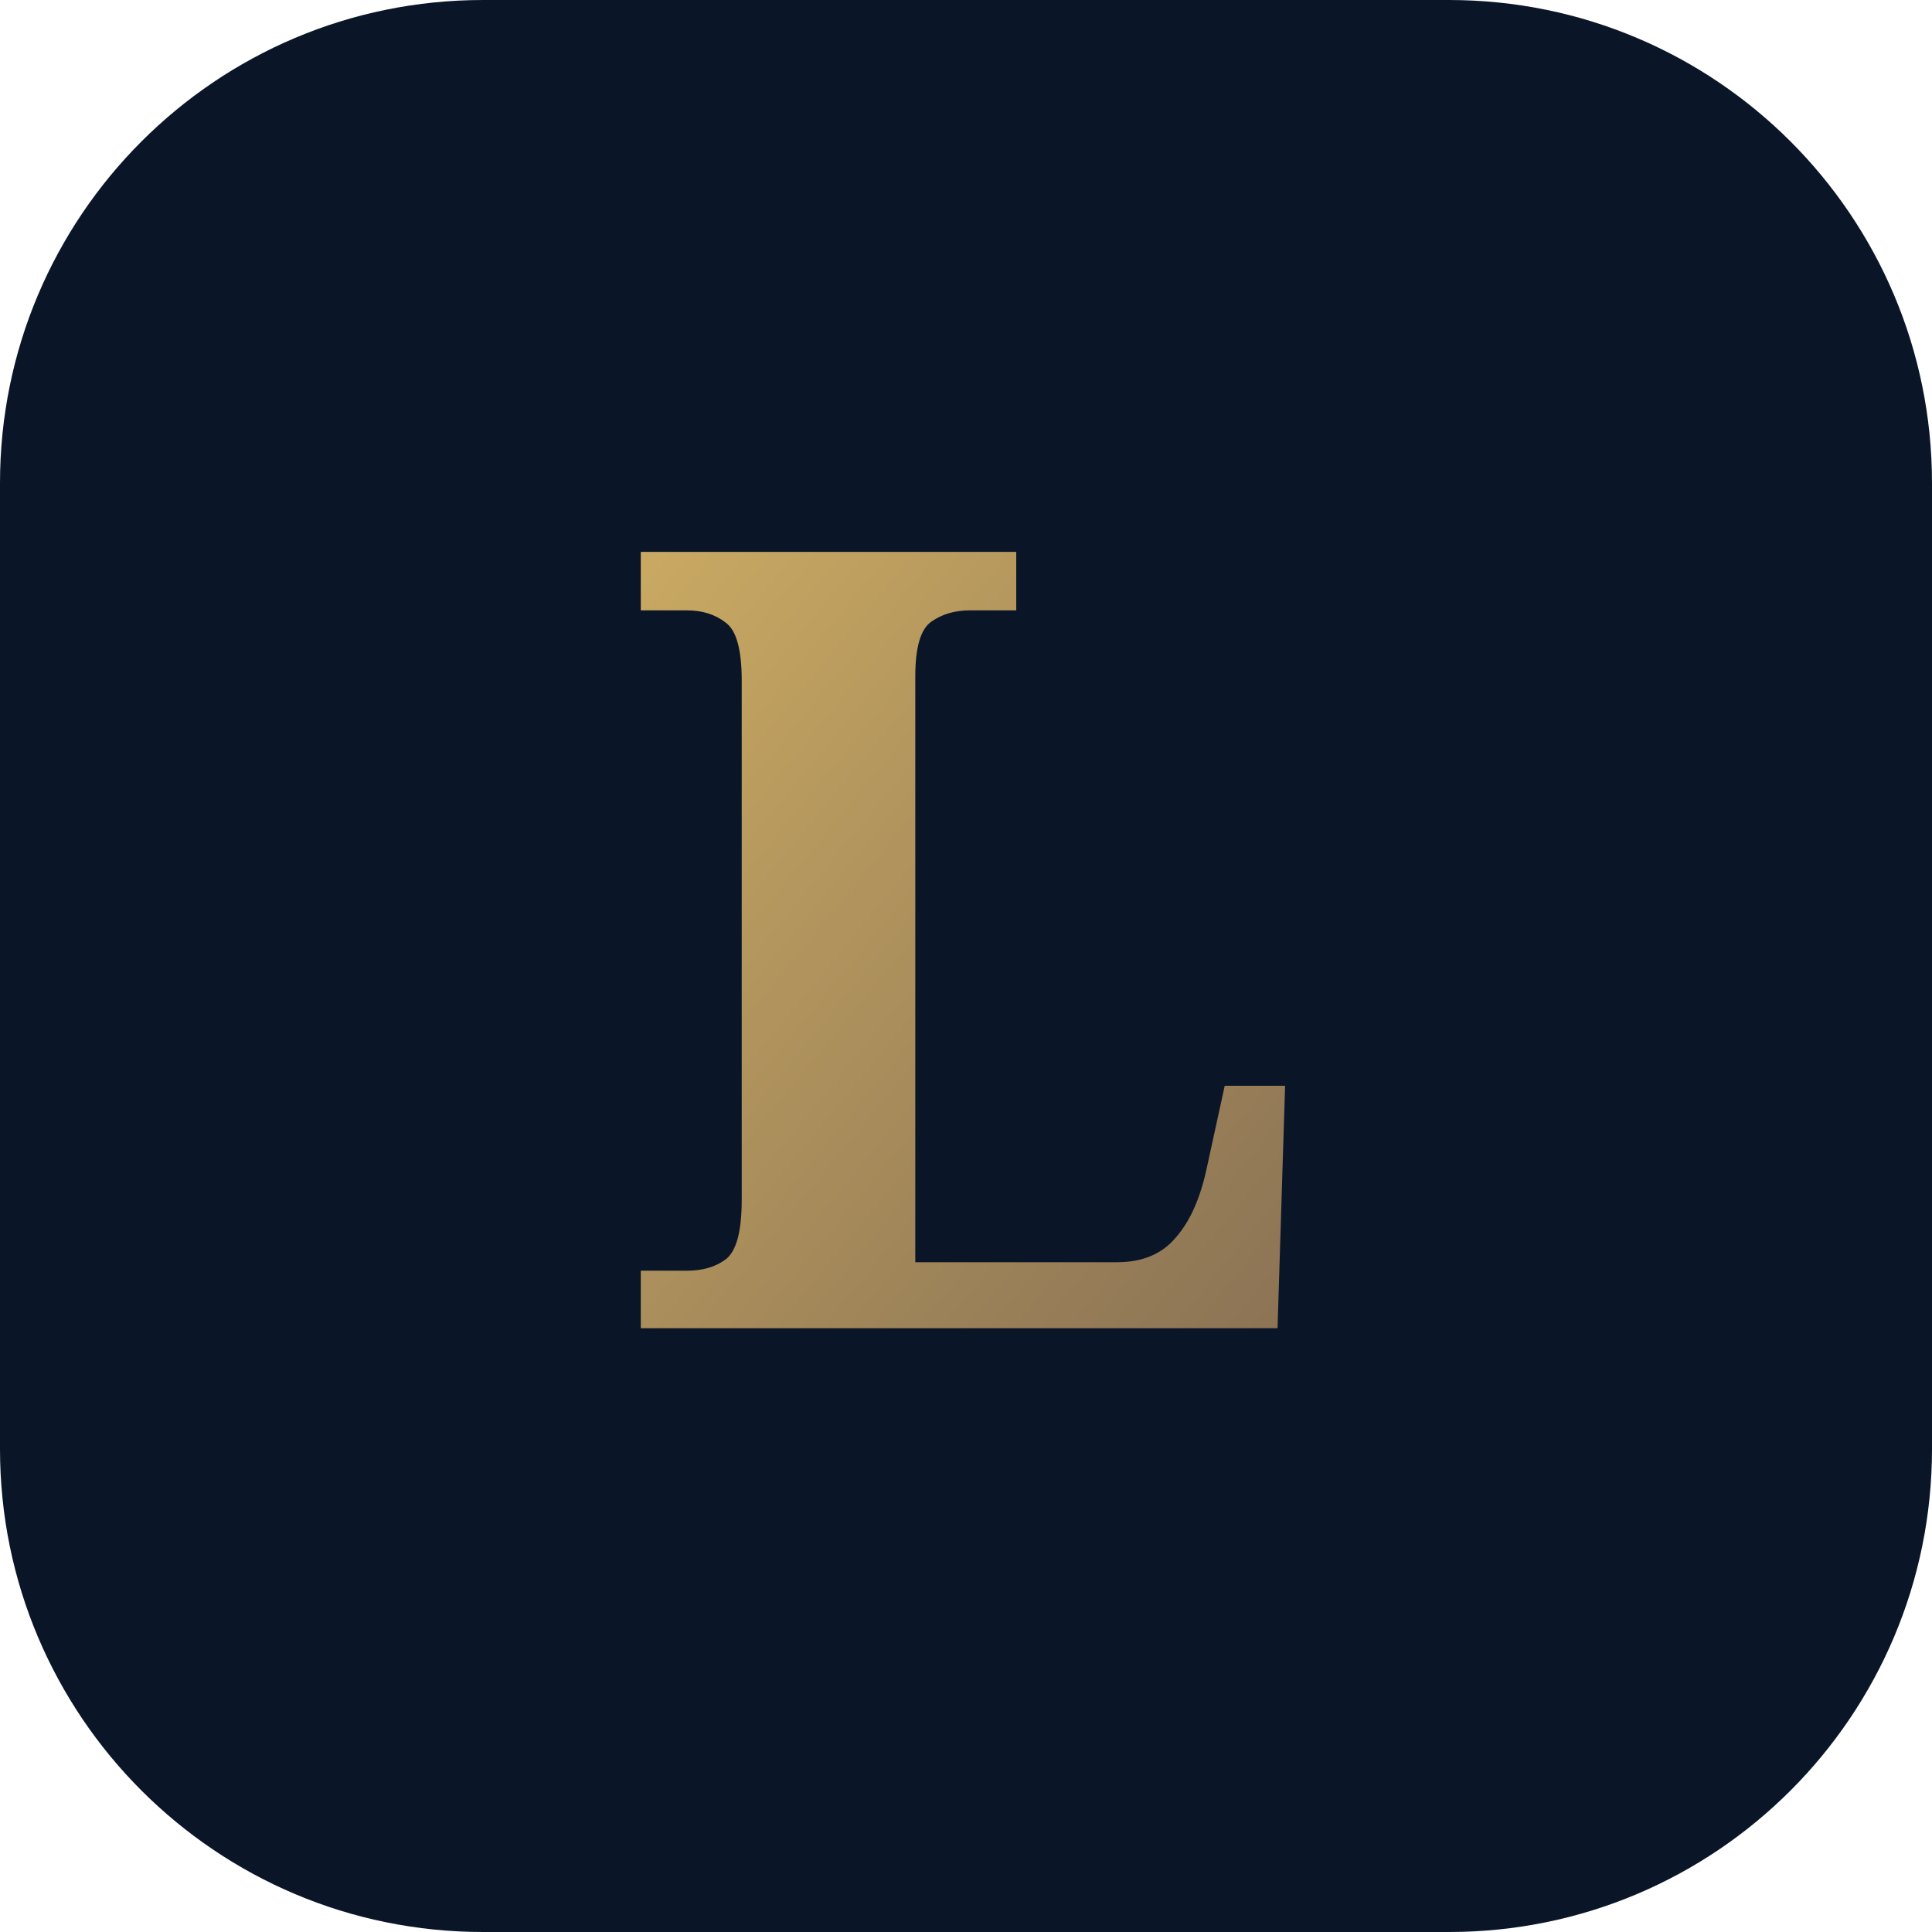
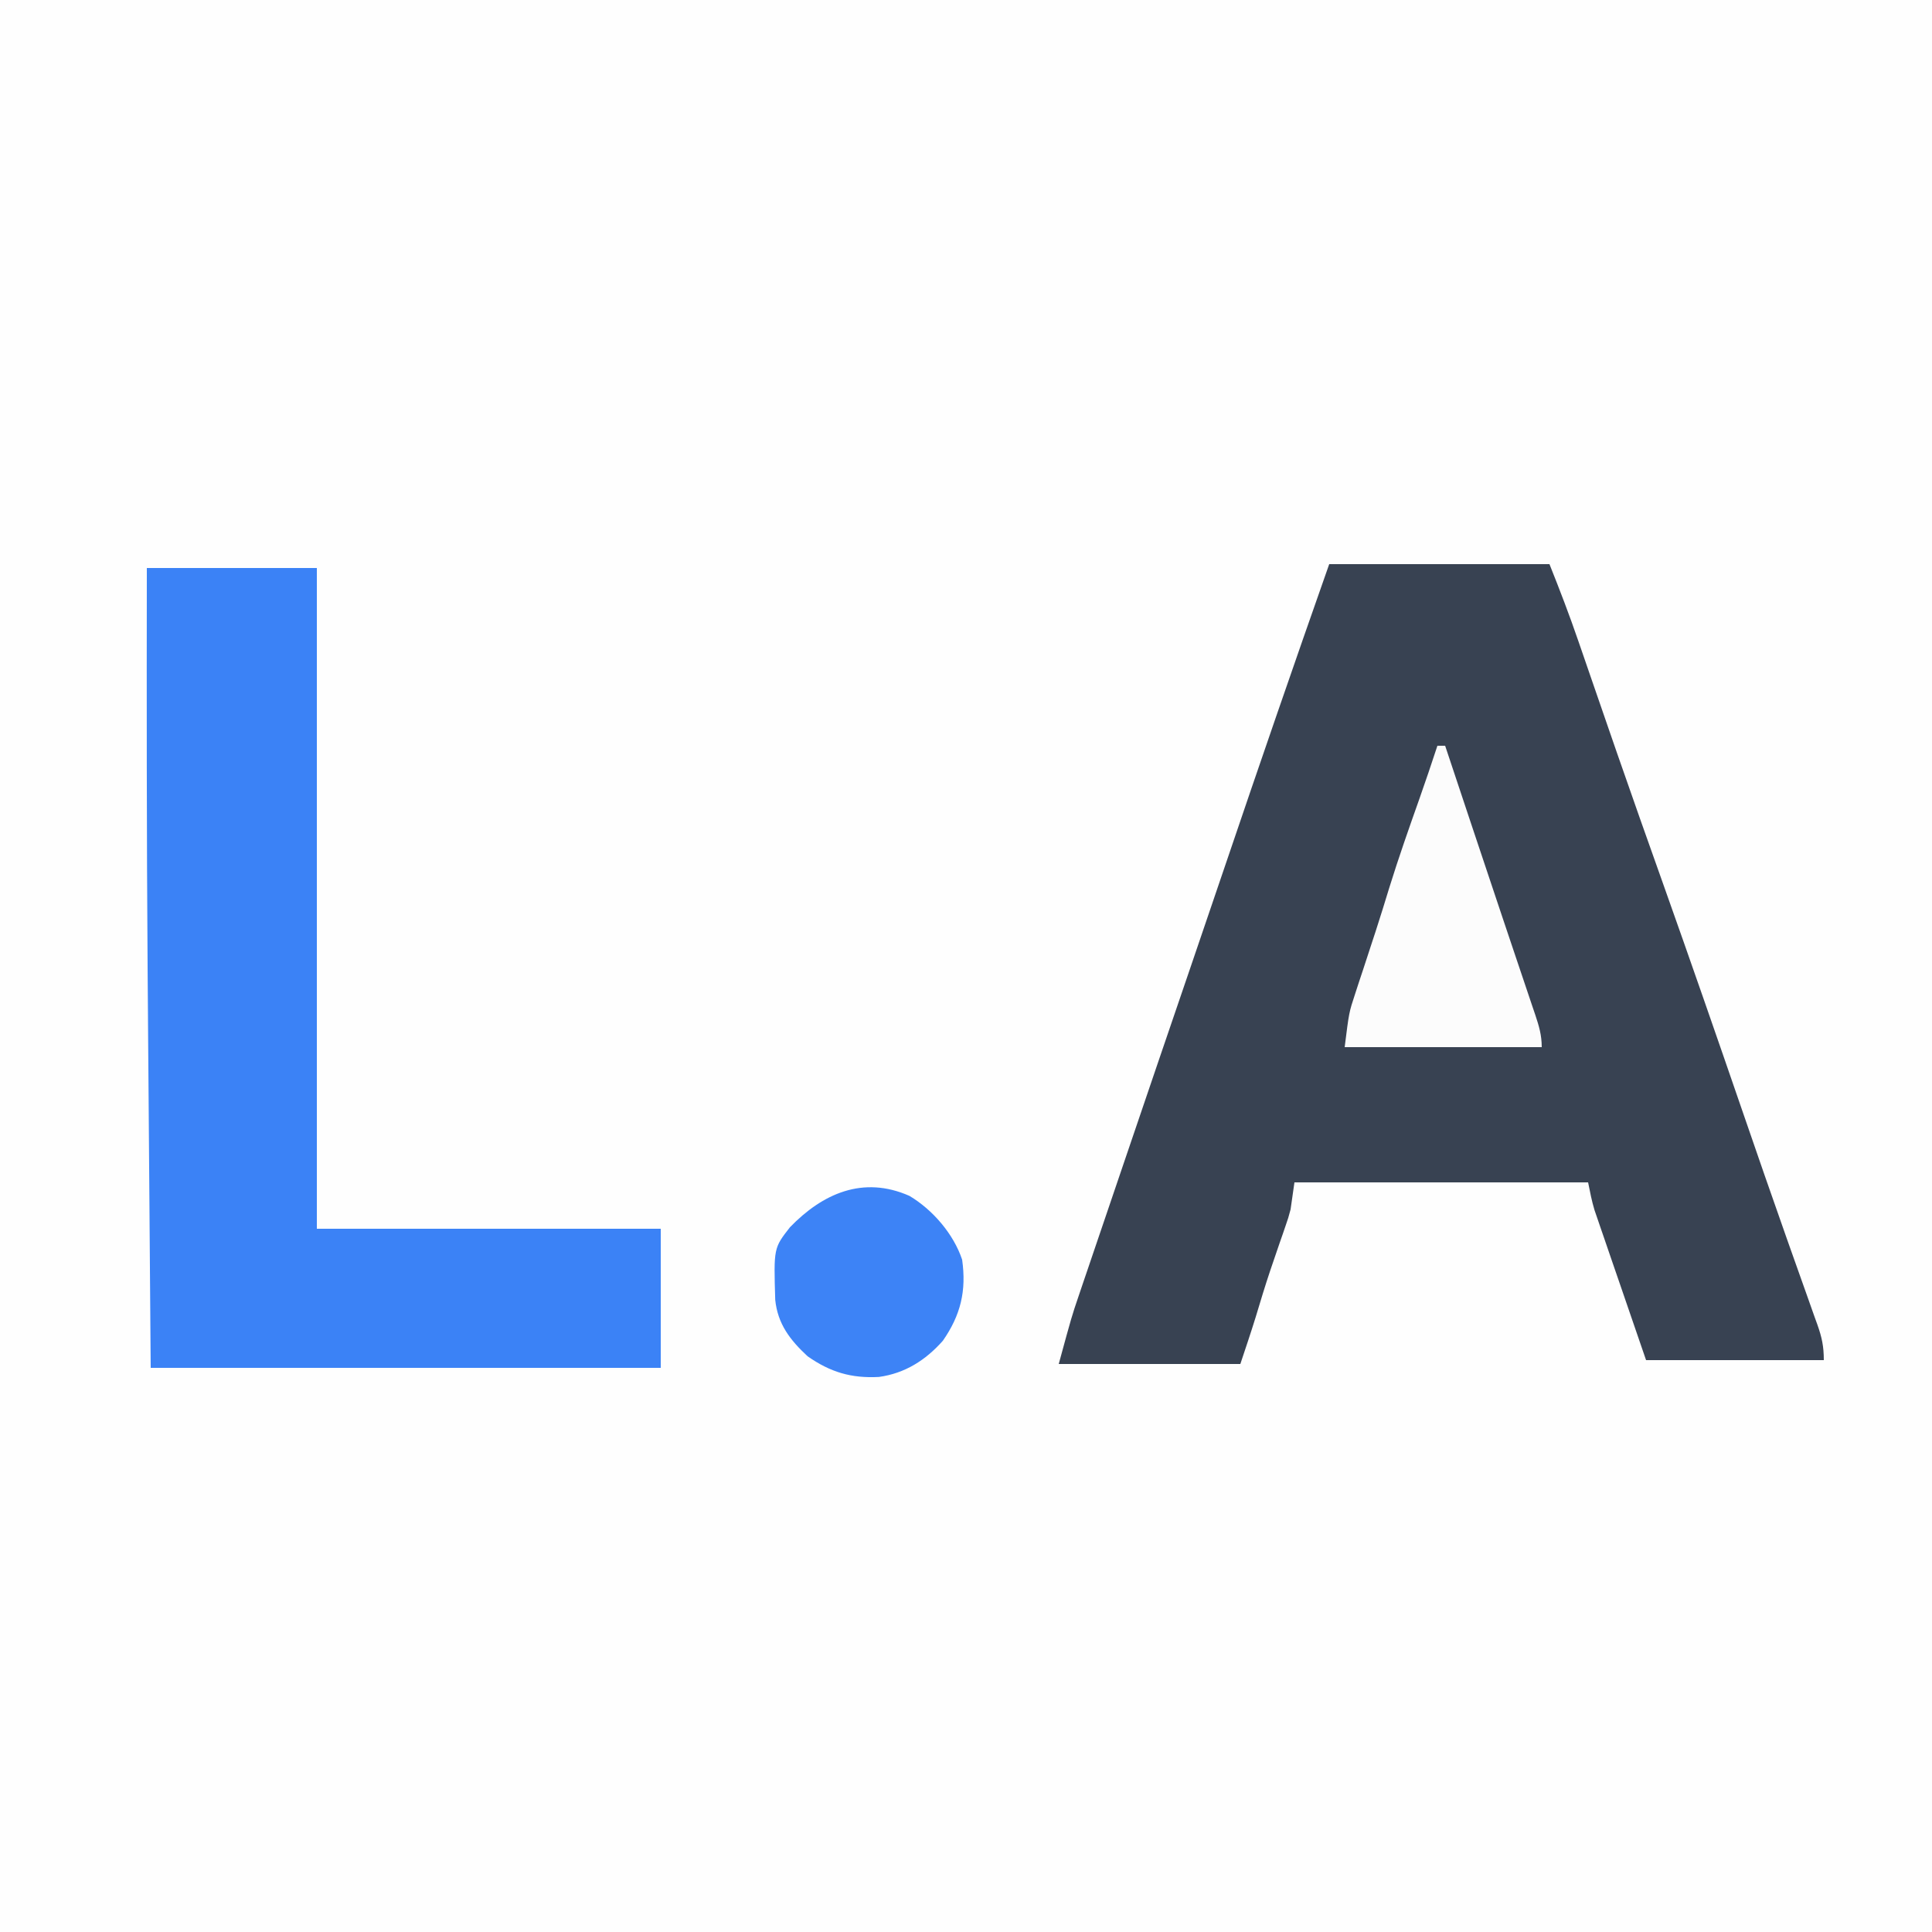
- <svg xmlns="http://www.w3.org/2000/svg" viewBox="0 0 32 32">
-   <defs>
-     <linearGradient id="grad" x1="0%" y1="0%" x2="100%" y2="100%">
-       <stop offset="0%" style="stop-color:#C9A962" />
-       <stop offset="100%" style="stop-color:#8B7355" />
-     </linearGradient>
-   </defs>
-   <rect width="32" height="32" rx="8" fill="#0A1628" />
-   <text x="16" y="22" font-family="serif" font-size="18" font-weight="bold" fill="url(#grad)" text-anchor="middle">L</text>
+ <svg xmlns="http://www.w3.org/2000/svg" version="1.1" width="500" height="500">
+   <path d="M0 0 C165 0 330 0 500 0 C500 165 500 330 500 500 C335 500 170 500 0 500 C0 335 0 170 0 0 Z " fill="#FEFEFE" transform="translate(0,0)" />
+   <path d="M0 0 C18.81 0 37.62 0 57 0 C59.659 6.648 62.196 13.246 64.512 20.008 C64.837 20.95 65.162 21.892 65.497 22.862 C66.197 24.89 66.895 26.917 67.593 28.946 C69.49 34.455 71.395 39.962 73.301 45.469 C73.693 46.601 74.085 47.733 74.488 48.9 C78.393 60.162 82.379 71.395 86.375 82.625 C93.394 102.364 100.267 122.151 107.083 141.961 C110.79 152.73 114.512 163.493 118.312 174.23 C118.813 175.647 118.813 175.647 119.324 177.093 C120.871 181.473 122.425 185.851 123.989 190.225 C124.528 191.747 125.067 193.27 125.605 194.793 C125.851 195.472 126.097 196.152 126.35 196.852 C127.51 200.151 128 202.443 128 206 C112.82 206 97.64 206 82 206 C78.566 196.007 78.566 196.007 75.062 185.812 C73.98 182.67 73.98 182.67 72.875 179.464 C72.303 177.795 71.732 176.126 71.16 174.457 C70.863 173.597 70.566 172.738 70.26 171.852 C69.976 171.02 69.691 170.188 69.399 169.331 C69.152 168.614 68.906 167.897 68.652 167.158 C67.944 164.814 67.48 162.401 67 160 C41.92 160 16.84 160 -9 160 C-9.33 162.31 -9.66 164.62 -10 167 C-10.601 169.241 -10.601 169.241 -11.27 171.164 C-11.517 171.887 -11.764 172.611 -12.018 173.356 C-12.28 174.105 -12.542 174.853 -12.812 175.625 C-13.358 177.22 -13.902 178.815 -14.445 180.41 C-14.711 181.189 -14.977 181.968 -15.251 182.77 C-16.601 186.79 -17.823 190.849 -19.043 194.91 C-20.298 198.961 -21.659 202.977 -23 207 C-38.51 207 -54.02 207 -70 207 C-66.625 194.625 -66.625 194.625 -64.862 189.435 C-64.466 188.265 -64.071 187.096 -63.663 185.89 C-63.242 184.656 -62.821 183.421 -62.387 182.148 C-61.936 180.819 -61.485 179.49 -61.035 178.161 C-59.838 174.629 -58.636 171.097 -57.433 167.566 C-56.176 163.873 -54.923 160.178 -53.669 156.484 C-50.785 147.988 -47.894 139.493 -45 131 C-44.631 129.917 -44.262 128.834 -43.882 127.718 C-41.278 120.076 -38.671 112.436 -36.057 104.799 C-32.98 95.805 -29.914 86.807 -26.863 77.805 C-18.053 51.817 -9.108 25.885 0 0 Z " fill="#384252" transform="translate(344,146)" />
+   <path d="M0 0 C14.52 0 29.04 0 44 0 C44 56.43 44 112.86 44 171 C73.37 171 102.74 171 133 171 C133 182.88 133 194.76 133 207 C89.44 207 45.88 207 1 207 C0.835 185.653 0.67 164.306 0.5 142.312 C0.448 135.736 0.396 129.16 0.342 122.384 C0.3 116.898 0.258 111.412 0.219 105.926 C0.214 105.204 0.208 104.482 0.203 103.739 C-0.047 69.159 -0.049 34.58 0 0 Z " fill="#3B82F6" transform="translate(38,147)" />
+   <path d="M0 0 C0.66 0 1.32 0 2 0 C2.499 1.498 2.998 2.995 3.498 4.493 C3.955 5.864 4.412 7.235 4.869 8.607 C6.178 12.534 7.487 16.461 8.794 20.388 C11.442 28.341 14.095 36.291 16.77 44.234 C17.975 47.81 19.175 51.386 20.376 54.963 C20.958 56.695 21.542 58.426 22.128 60.157 C22.949 62.584 23.764 65.012 24.578 67.441 C24.824 68.165 25.071 68.888 25.324 69.634 C26.297 72.551 27 74.902 27 78 C10.17 78 -6.66 78 -24 78 C-22.875 69.003 -22.875 69.003 -21.328 64.312 C-20.996 63.292 -20.664 62.272 -20.322 61.221 C-19.968 60.158 -19.614 59.095 -19.25 58 C-18.516 55.757 -17.783 53.513 -17.051 51.27 C-16.696 50.189 -16.341 49.108 -15.975 47.995 C-14.752 44.238 -13.591 40.466 -12.438 36.688 C-10.036 28.953 -7.355 21.324 -4.648 13.691 C-3.04 9.147 -1.508 4.579 0 0 Z " fill="#FCFCFC" transform="translate(372,193)" />
+   <path d="M0 0 C6.023 3.591 11.414 9.867 13.625 16.5 C14.76 24.549 13.27 30.831 8.625 37.5 C4.16 42.527 -1.153 45.915 -7.91 46.852 C-15.076 47.235 -20.495 45.619 -26.375 41.5 C-30.914 37.29 -34.103 33.146 -34.746 26.891 C-35.145 13.501 -35.145 13.501 -30.934 8.109 C-22.532 -0.566 -12.066 -5.336 0 0 Z " fill="#3D83F6" transform="translate(235.375,309.5)" />
</svg>
